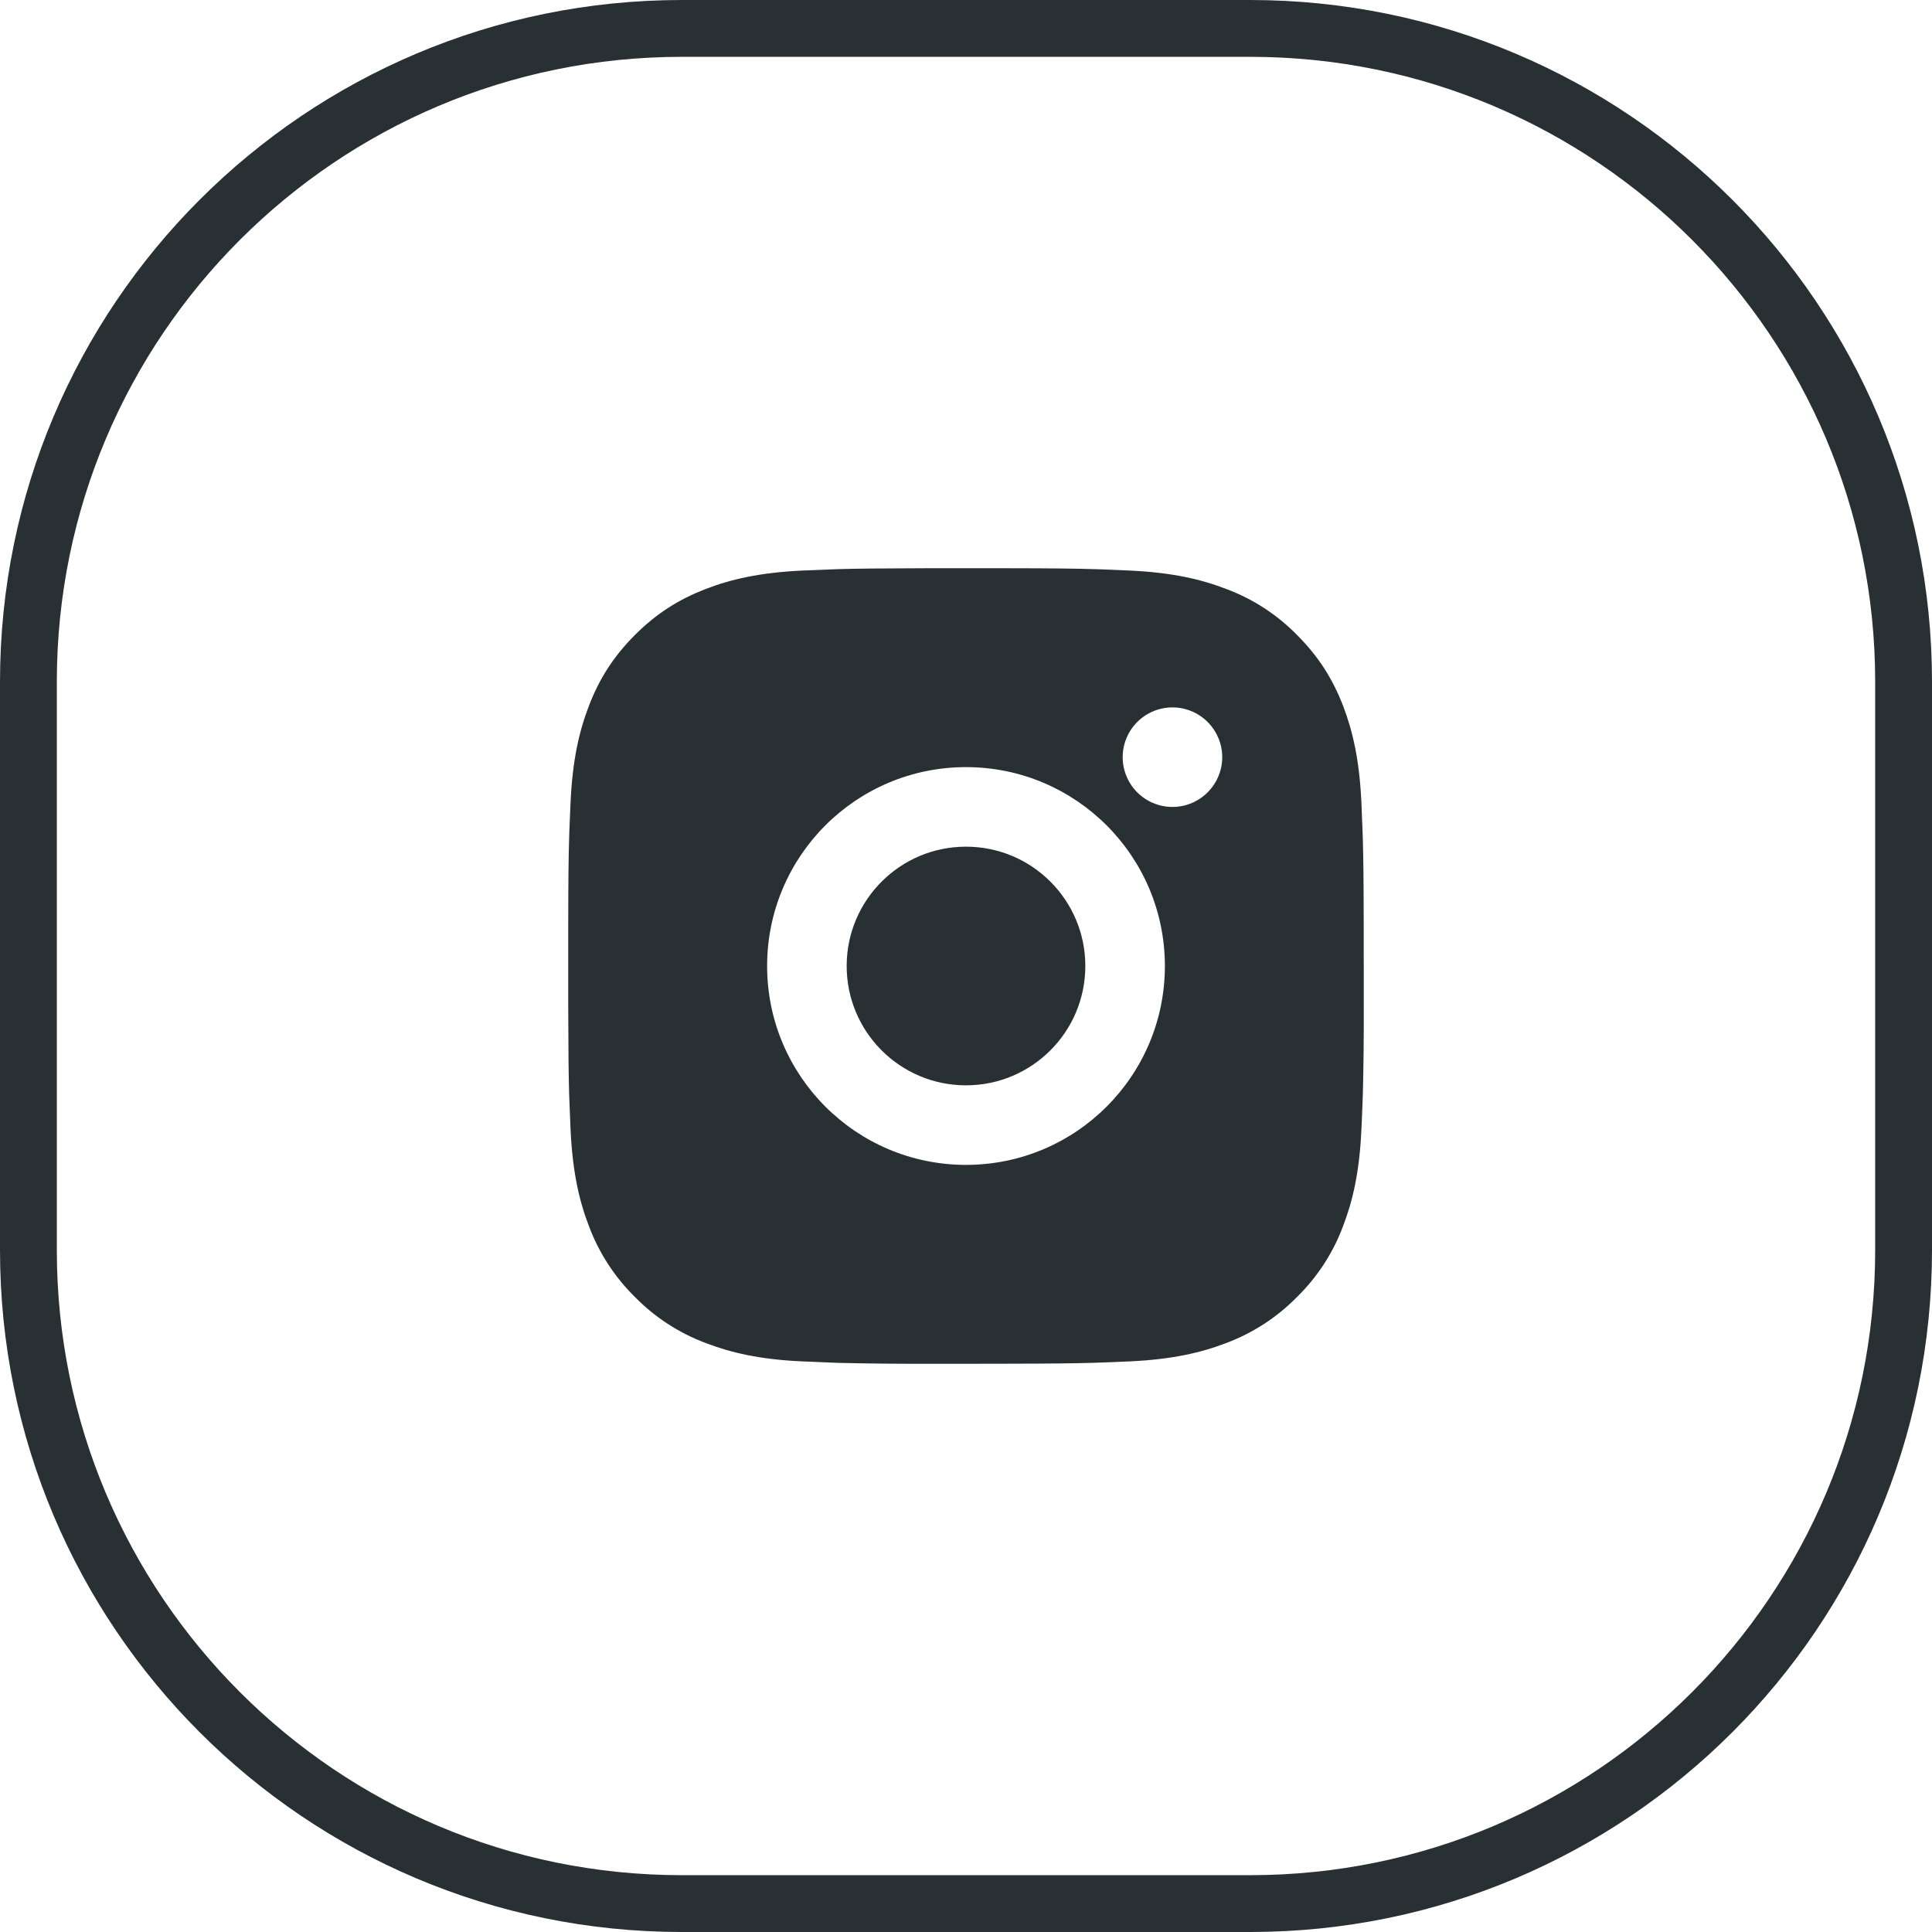
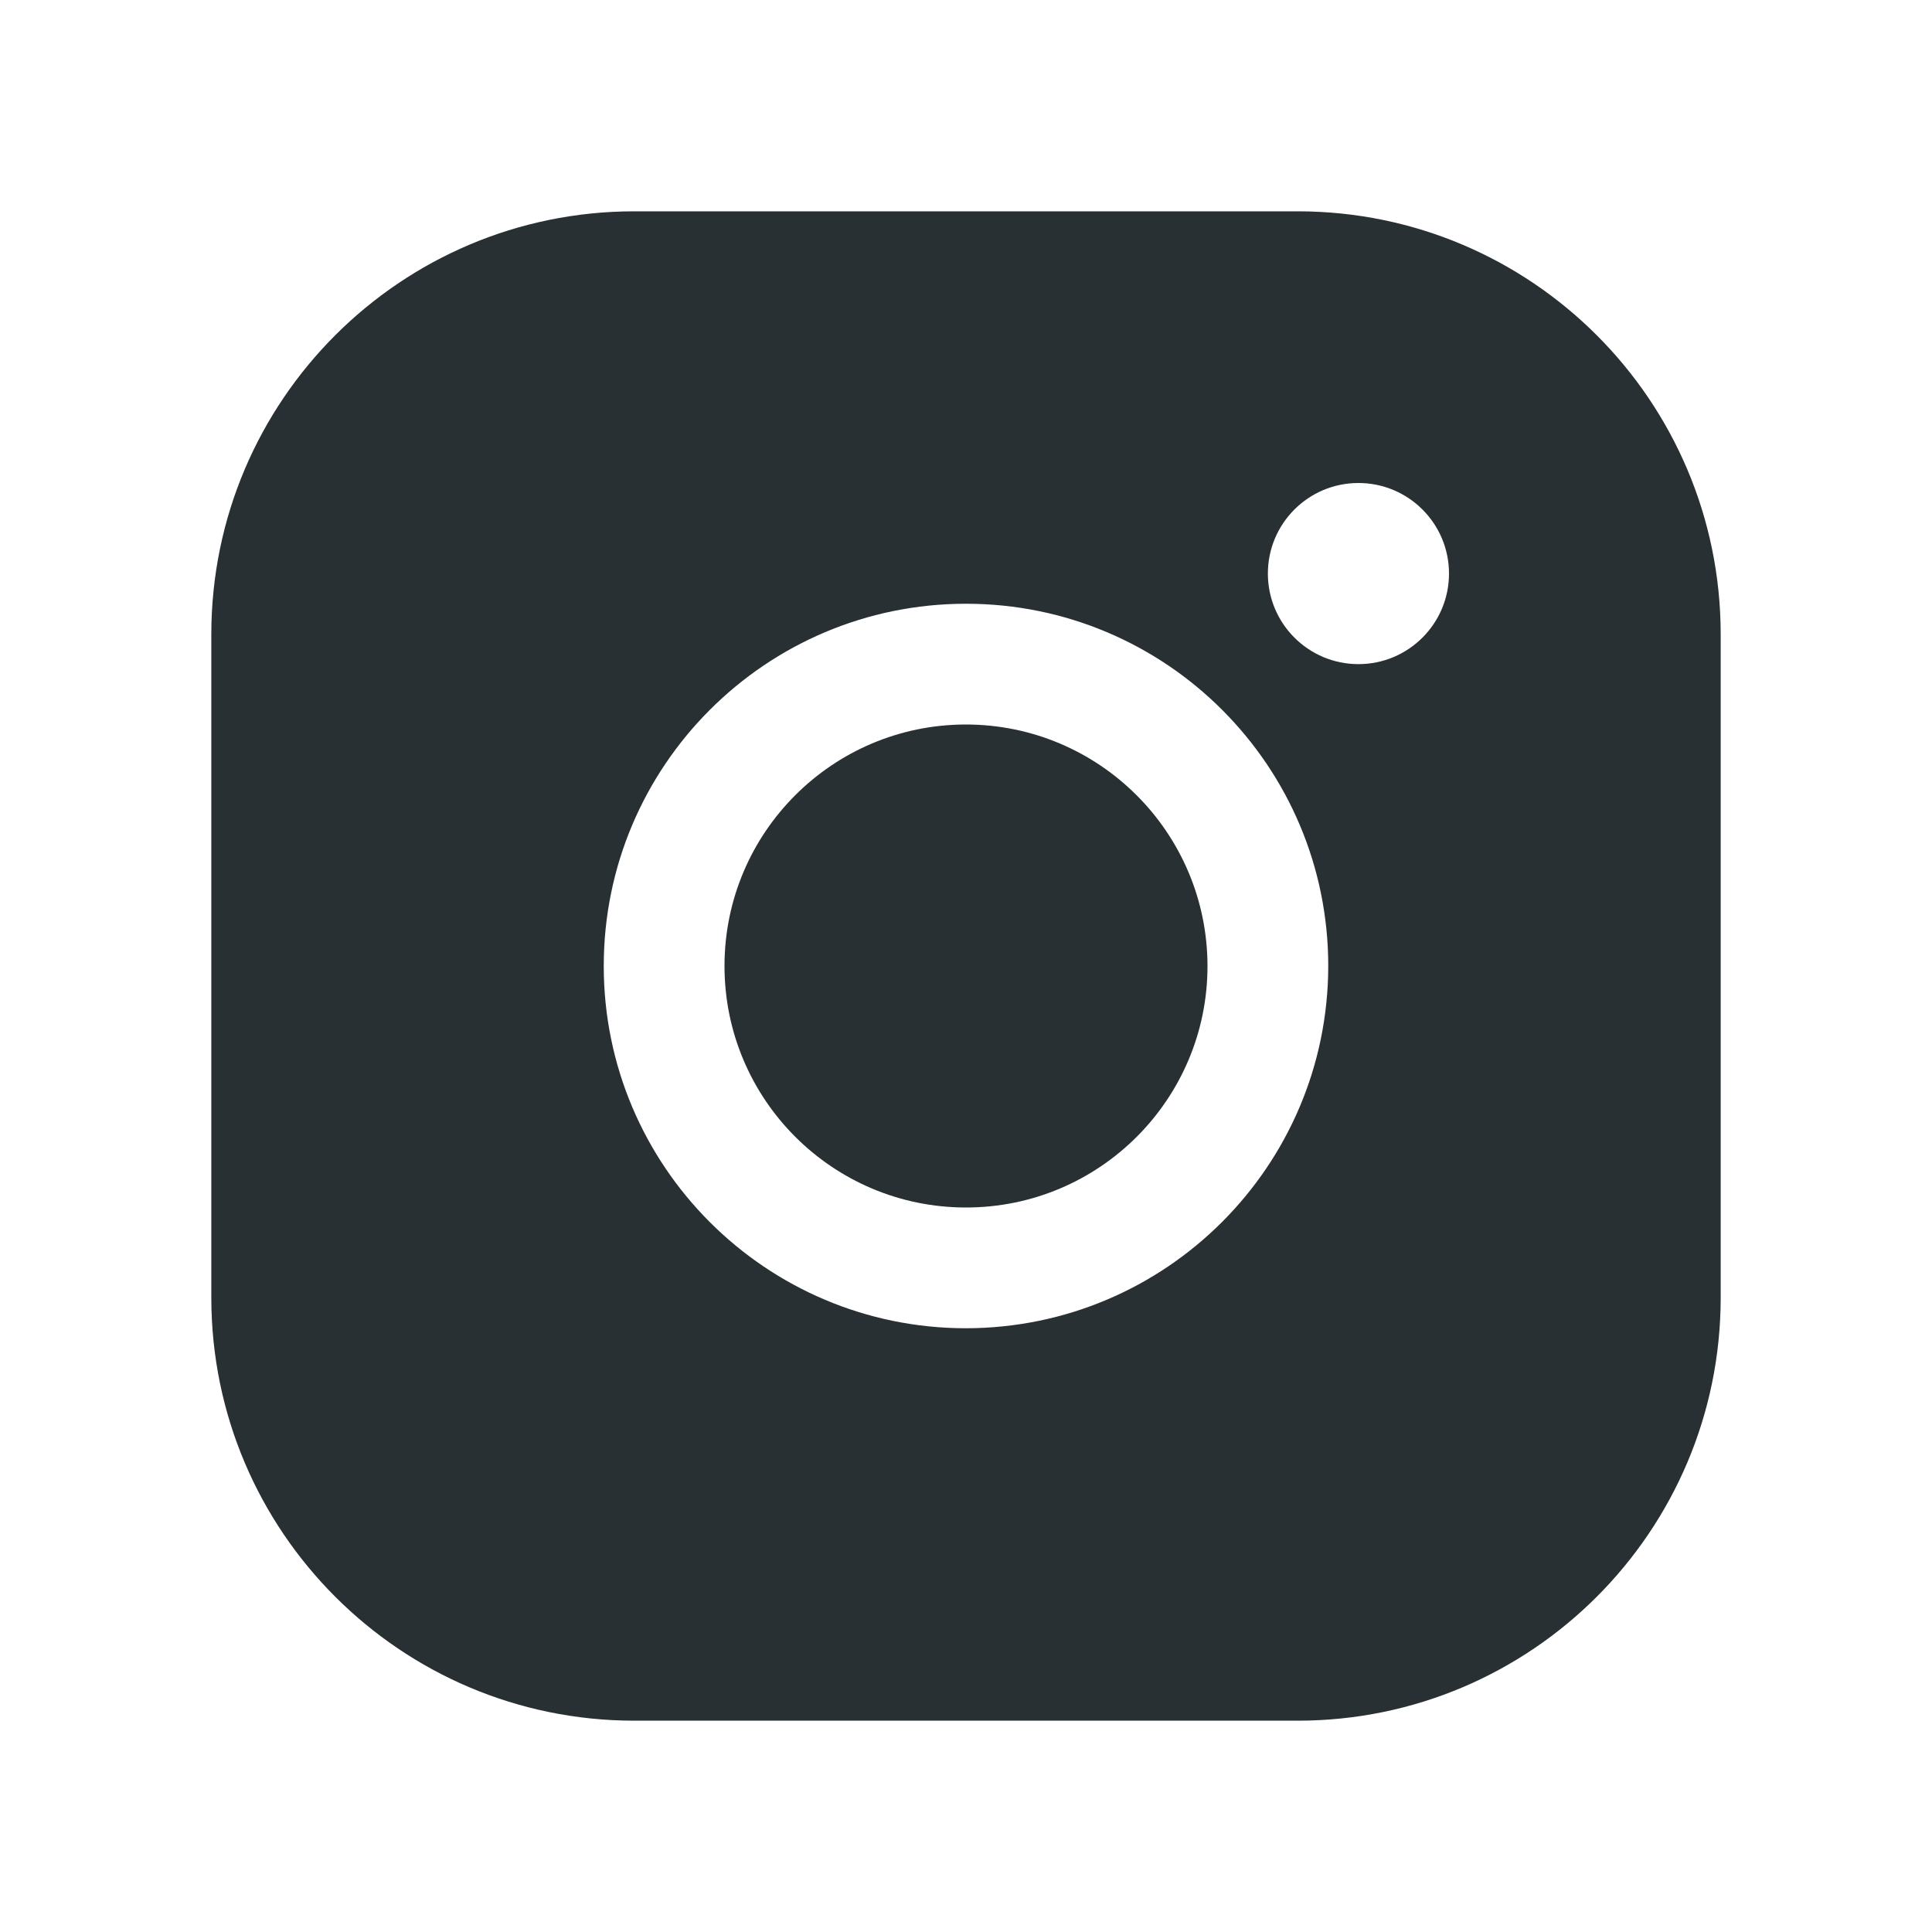
- <svg xmlns="http://www.w3.org/2000/svg" width="34" height="34" fill="none">
-   <rect width="33" height="33" x=".5" y=".5" stroke="#283033" rx="11.5" />
-   <path fill="#283033" d="M17.72 10c.787.001 1.186.005 1.531.016l.136.004.499.021c.745.035 1.253.153 1.699.326a3.41 3.41 0 0 1 1.24.807c.389.39.629.78.808 1.24.172.446.29.955.325 1.7.008.187.015.341.02.498l.005.136c.01.345.015.745.016 1.532v.522L24 17V17.719a55.081 55.081 0 0 1-.016 1.532l-.005.136c-.005.157-.012.312-.021.499-.034.745-.153 1.253-.325 1.699a3.418 3.418 0 0 1-.808 1.24 3.44 3.44 0 0 1-1.24.808c-.446.172-.954.29-1.7.325a52.7 52.7 0 0 1-.498.02l-.136.005c-.345.01-.744.015-1.532.016l-.522.001h-.917a55.081 55.081 0 0 1-1.532-.016l-.136-.005a45.423 45.423 0 0 1-.498-.021c-.745-.034-1.253-.153-1.7-.325a3.421 3.421 0 0 1-1.24-.808 3.432 3.432 0 0 1-.807-1.24c-.173-.446-.29-.954-.326-1.7a52.563 52.563 0 0 1-.02-.498l-.005-.136c-.01-.345-.014-.744-.016-1.532V16.28c.001-.788.005-1.187.016-1.532l.004-.136.021-.498c.035-.746.153-1.253.326-1.7.178-.46.418-.85.807-1.24.39-.389.78-.628 1.24-.807.447-.173.954-.29 1.7-.326a52.7 52.7 0 0 1 .498-.02l.136-.005c.345-.01.745-.014 1.532-.016h1.44ZM17 13.5a3.5 3.5 0 1 0 0 7 3.5 3.5 0 0 0 0-7Zm0 1.4a2.1 2.1 0 1 1 0 4.2 2.1 2.1 0 0 1 0-4.2Zm3.675-2.45a.876.876 0 1 0 0 1.75.876.876 0 0 0 0-1.75Z" />
+ <svg xmlns="http://www.w3.org/2000/svg" fill="#283033" width="800px" height="800px" viewBox="0 0 256 256" id="Flat">
+   <path d="M160,128a32,32,0,1,1-32-32A32.037,32.037,0,0,1,160,128Zm68-44v88a56.064,56.064,0,0,1-56,56H84a56.064,56.064,0,0,1-56-56V84A56.064,56.064,0,0,1,84,28h88A56.064,56.064,0,0,1,228,84Zm-52,44a48,48,0,1,0-48,48A48.054,48.054,0,0,0,176,128Zm16-52a12,12,0,1,0-12,12A12,12,0,0,0,192,76Z" />
</svg>
